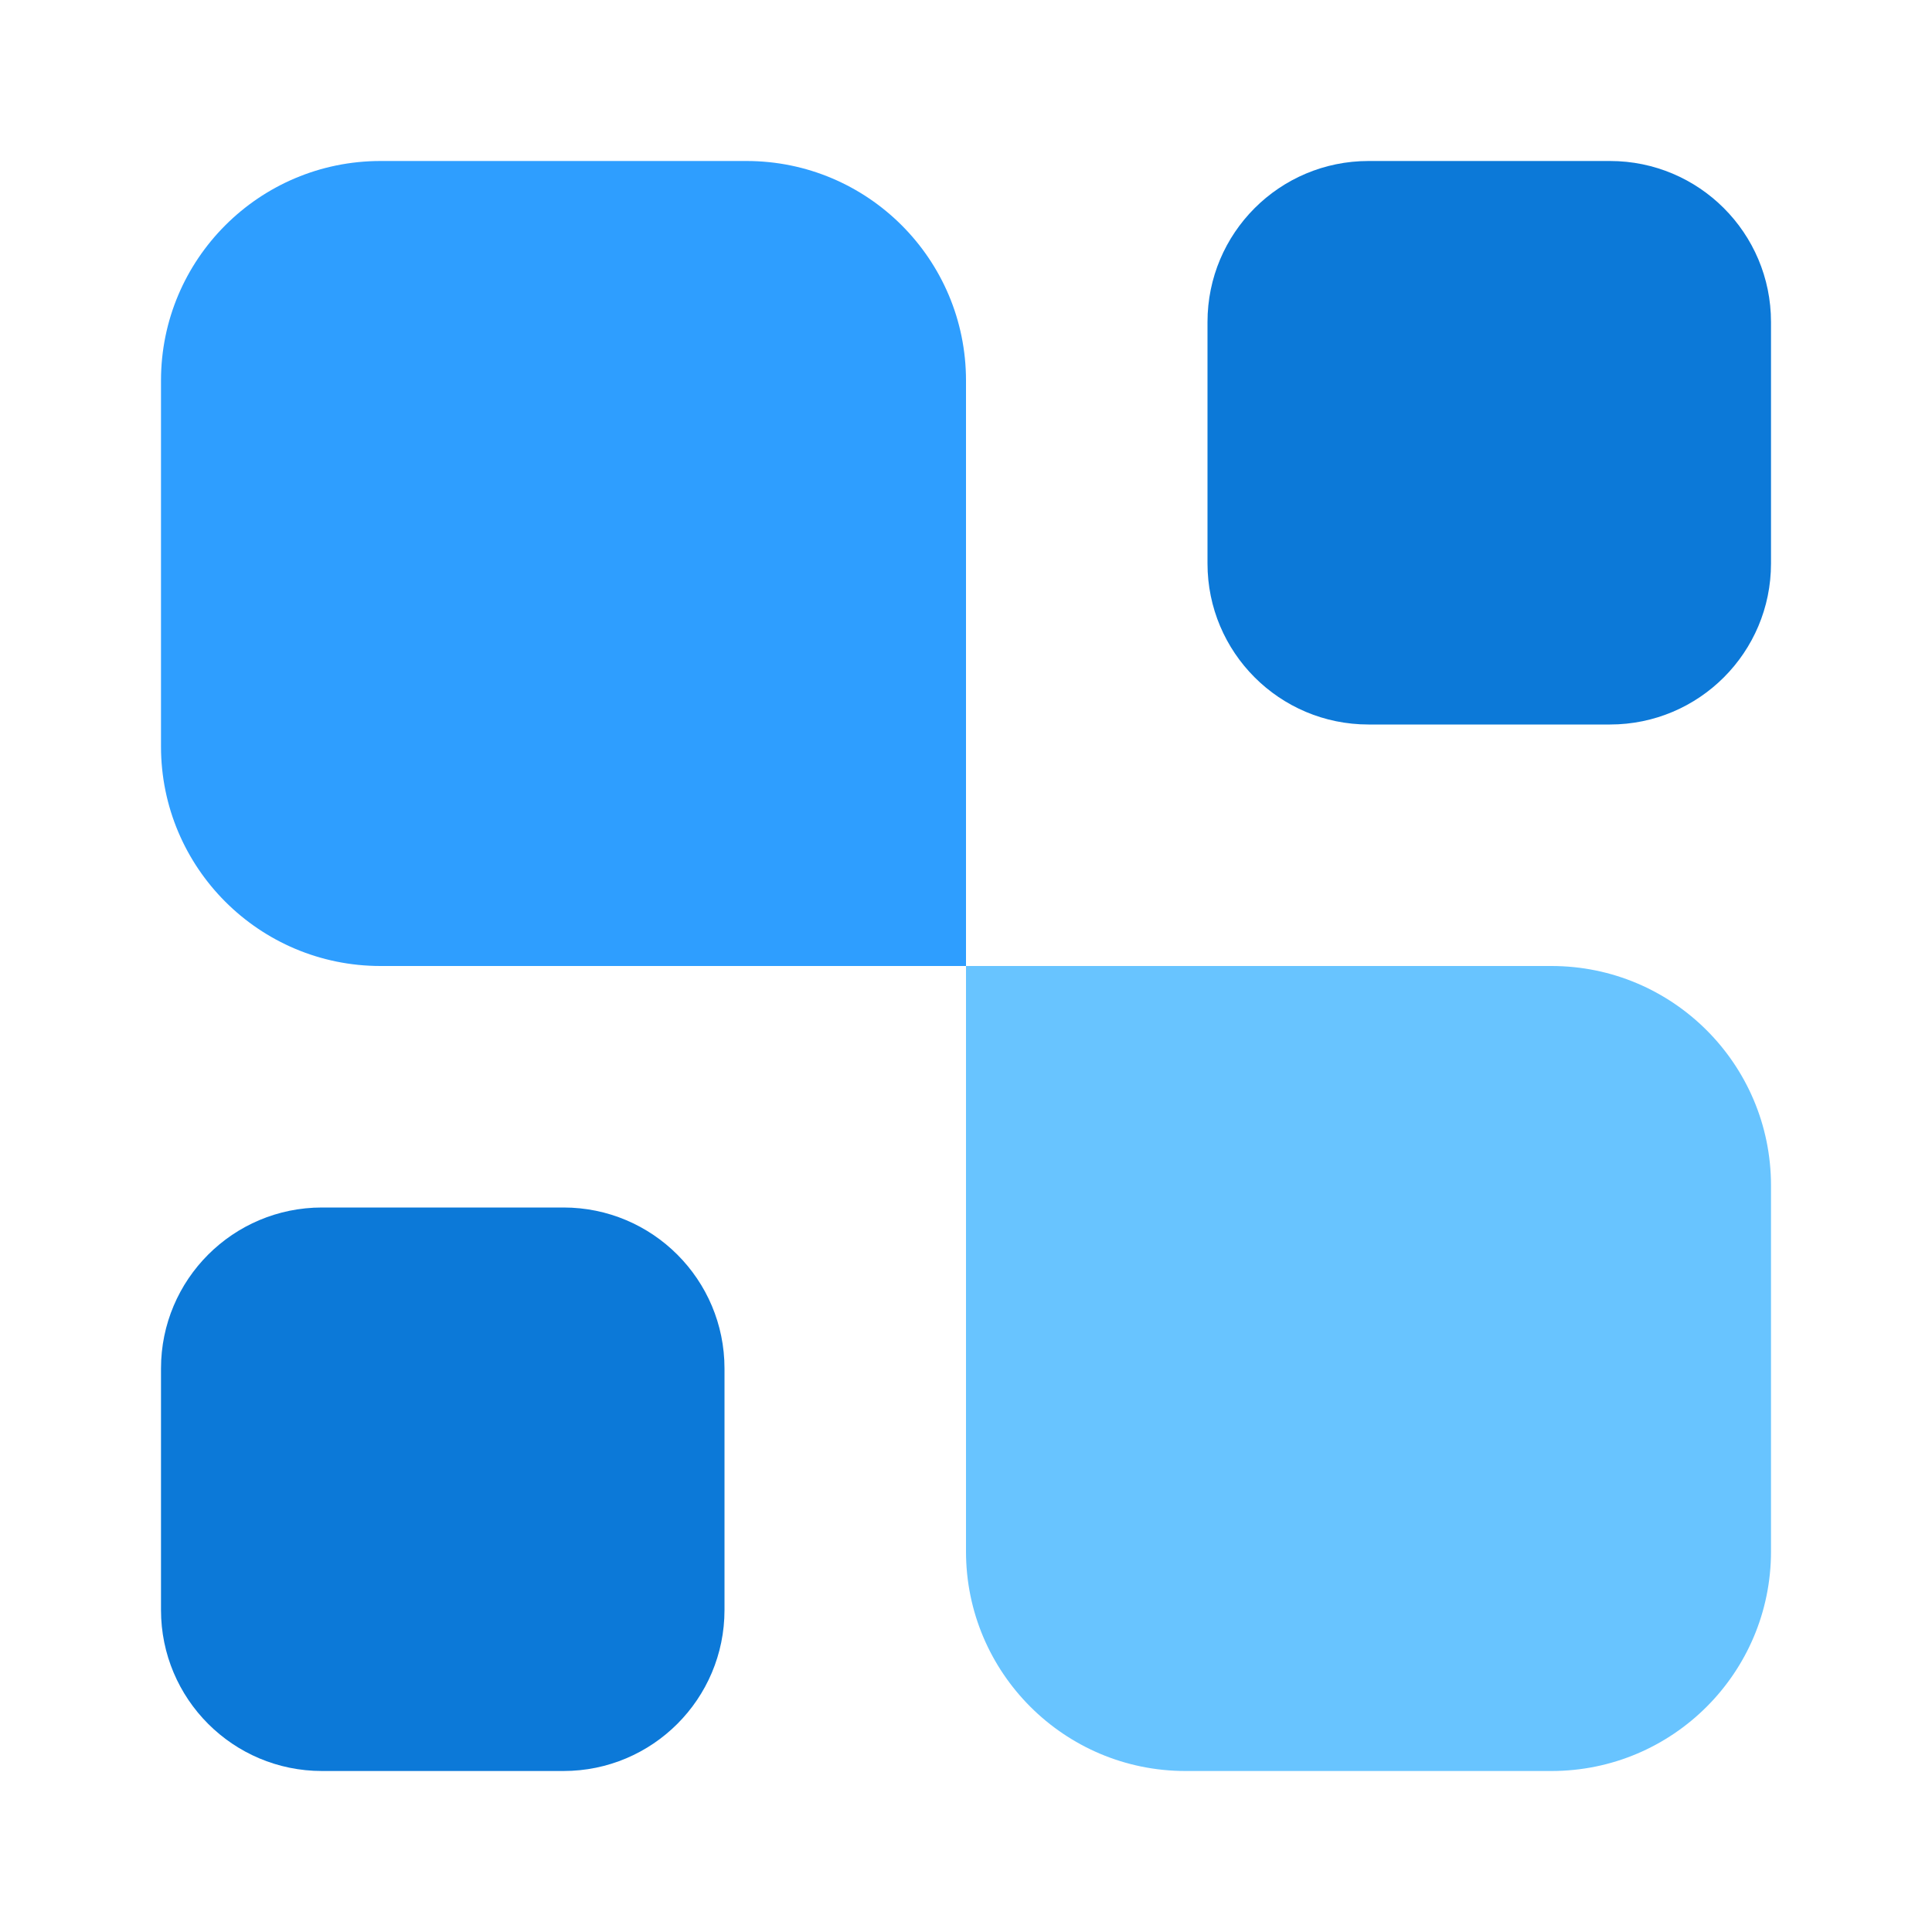
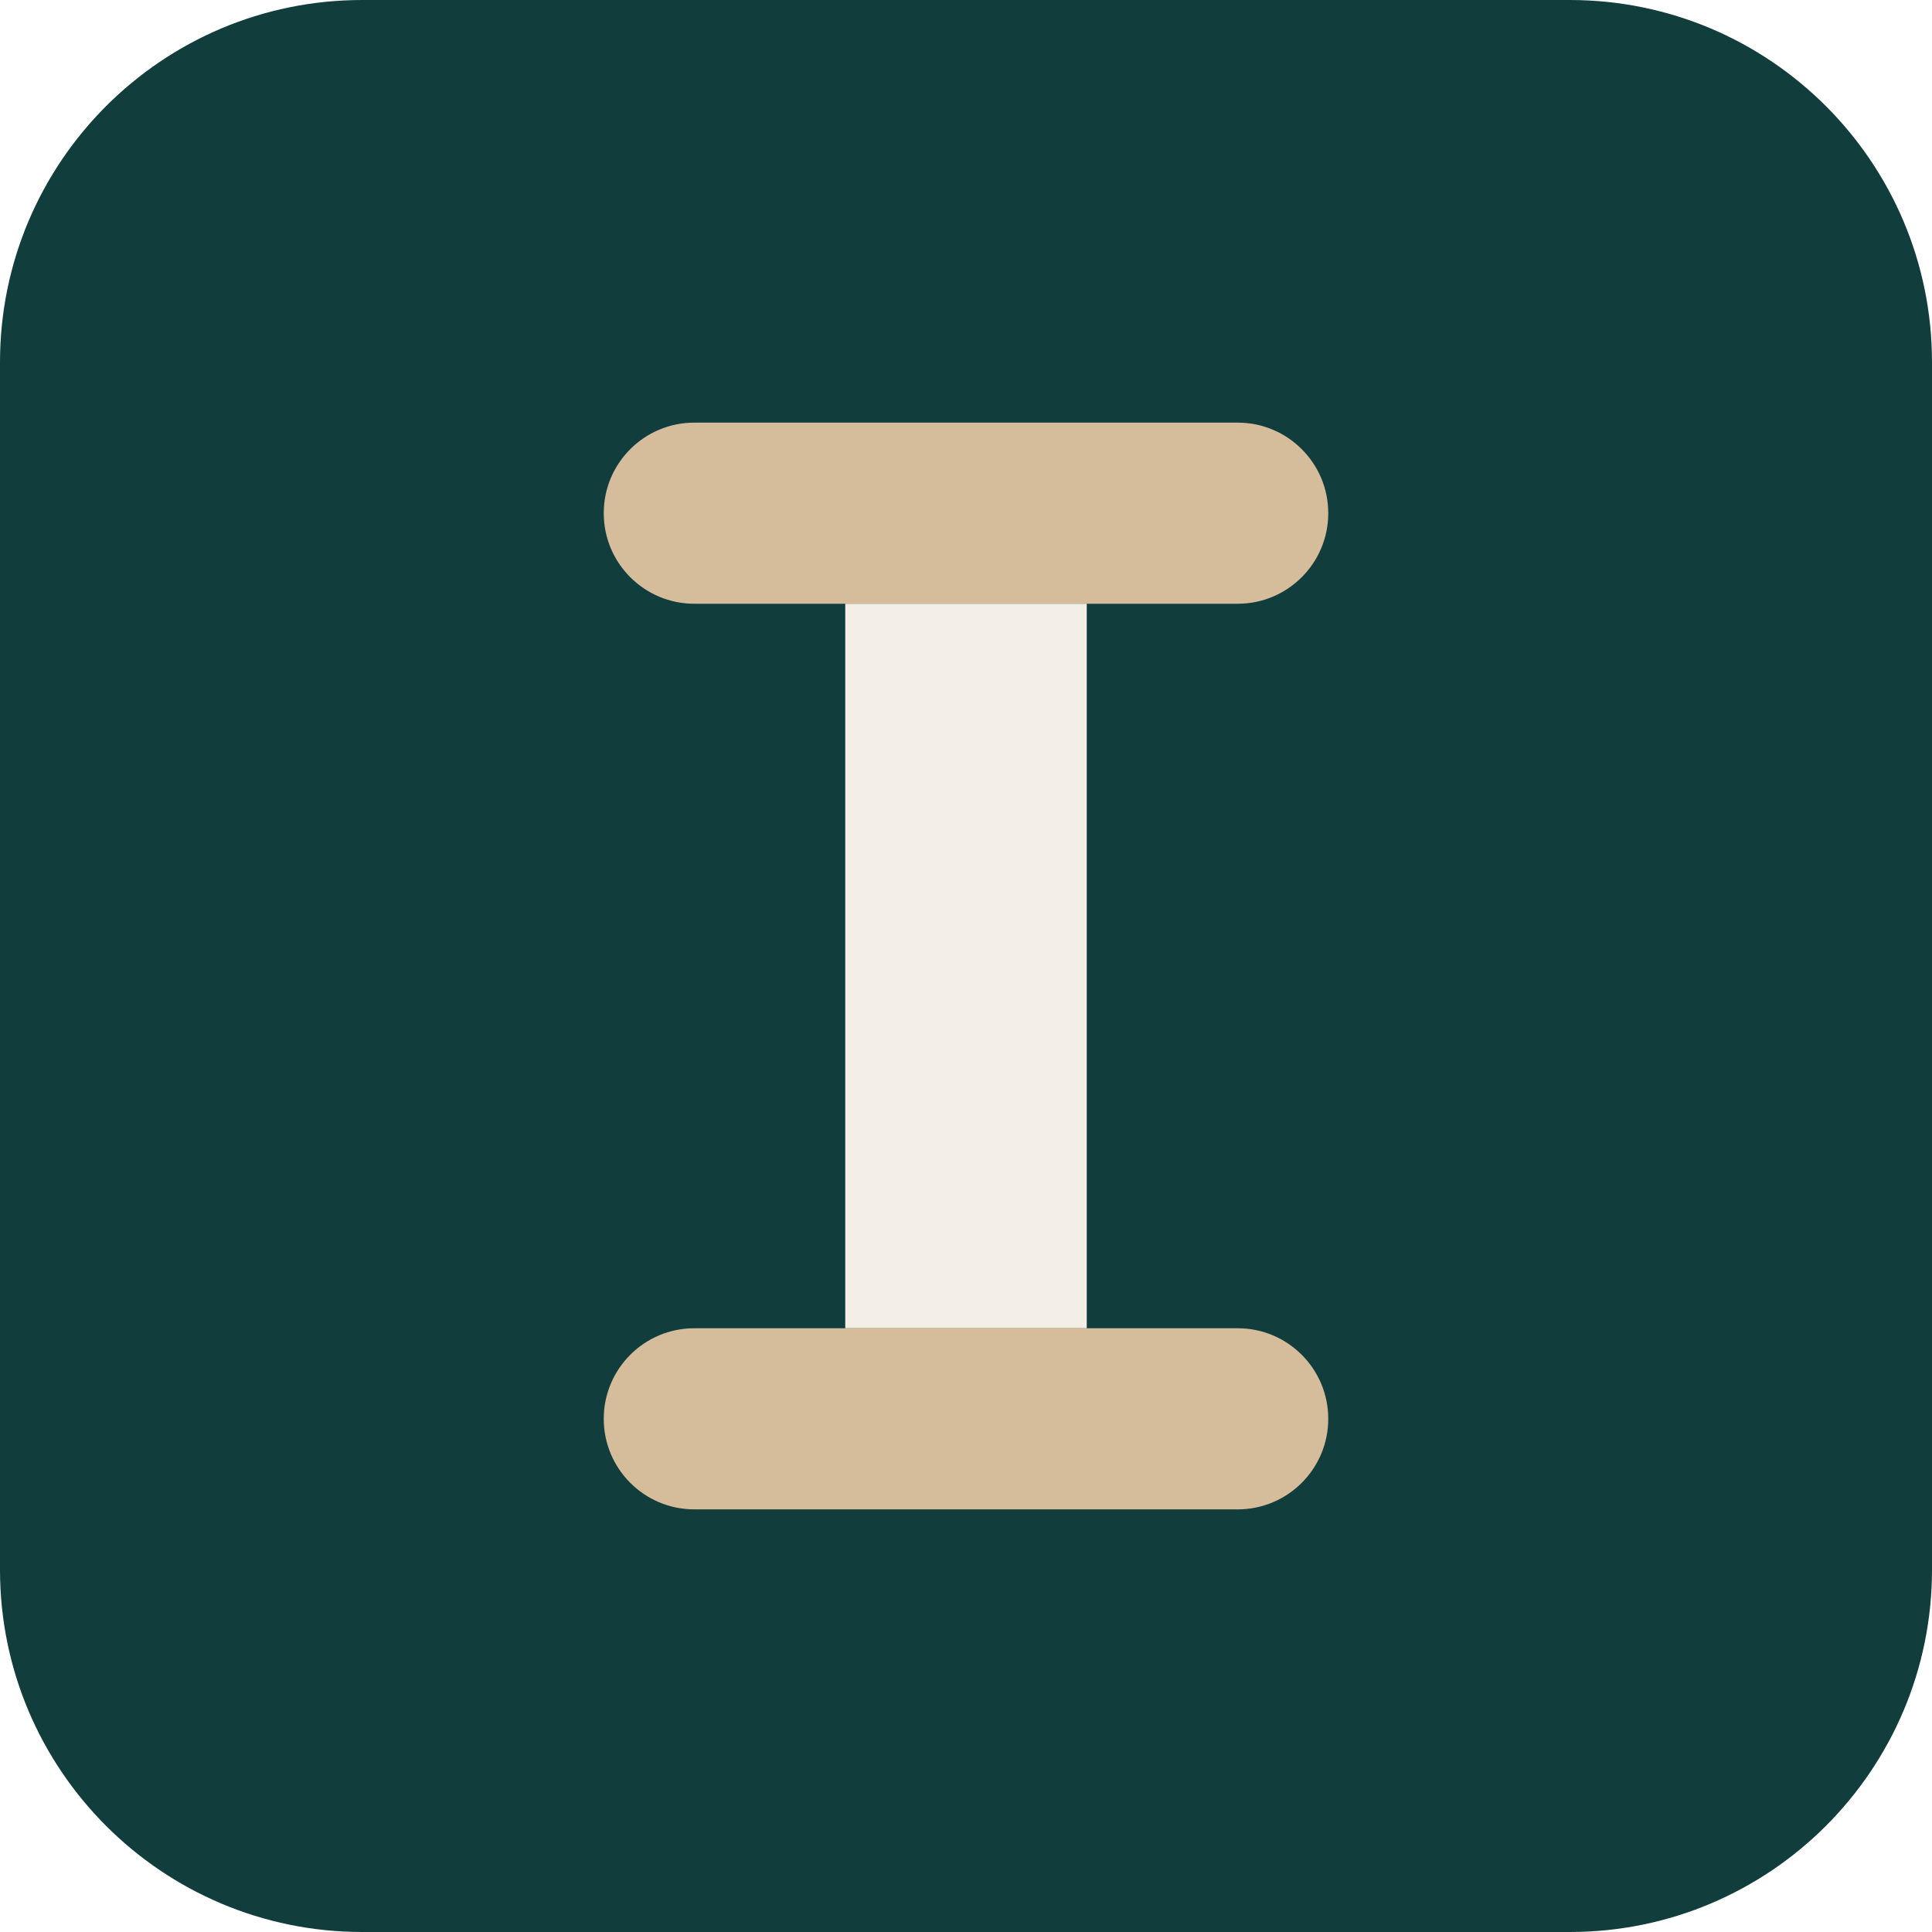
- <svg xmlns="http://www.w3.org/2000/svg" width="24" height="24" viewBox="0 0 24 24" fill="none">
-   <path d="M22 19.273C22 20.779 20.779 22 19.273 22H14.727C13.221 22 12 20.779 12 19.273V12H19.273C20.779 12 22 13.221 22 14.727V19.273Z" fill="#68C4FF" />
-   <path d="M20 2C21.105 2 22 2.895 22 4V7C22 8.105 21.105 9 20 9H17C15.895 9 15 8.105 15 7V4C15 2.895 15.895 2 17 2H20Z" fill="#0C79D8" />
-   <path d="M7 15C8.105 15 9 15.895 9 17V20C9 21.105 8.105 22 7 22H4C2.895 22 2 21.105 2 20V17C2 15.895 2.895 15 4 15H7Z" fill="#0C79D8" />
-   <path d="M12 12H4.727C3.221 12 2 10.779 2 9.273V4.727C2 3.221 3.221 2 4.727 2H9.273C10.779 2 12 3.221 12 4.727V12Z" fill="#2E9EFF" />
+ <svg xmlns="http://www.w3.org/2000/svg" viewBox="0 0 64 64" role="img" aria-label="IMPACTO">
+   <rect width="64" height="64" rx="12" fill="#123D3D" />
+   <rect x="20" y="14" width="24" height="6" rx="3" fill="#D5BD9B" />
+   <rect x="28" y="20" width="8" height="24" fill="#F4EFE6" />
+   <rect x="20" y="44" width="24" height="6" rx="3" fill="#D5BD9B" />
</svg>
